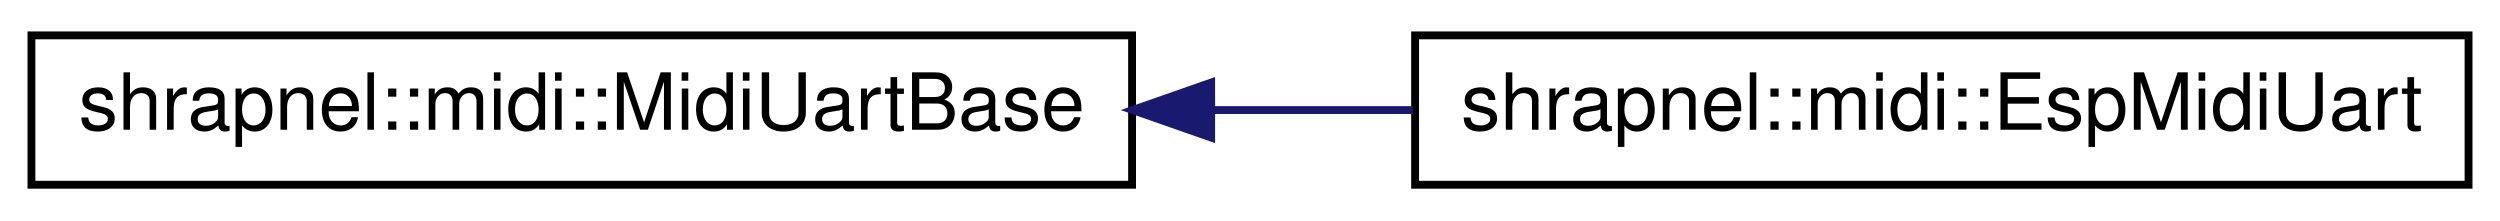
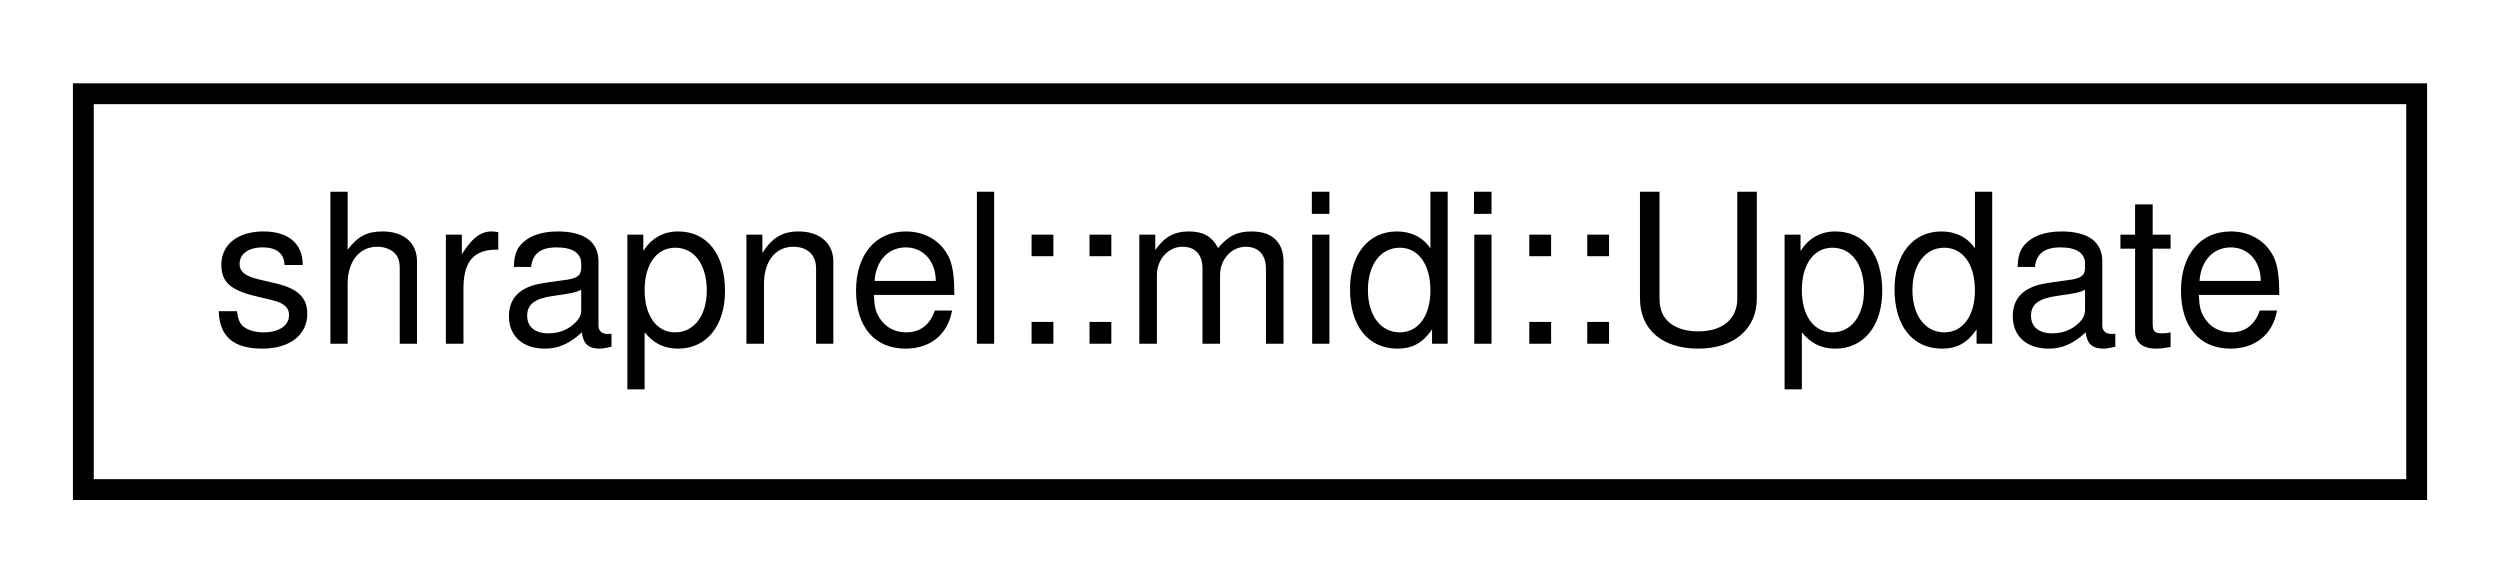
- <svg xmlns="http://www.w3.org/2000/svg" xmlns:xlink="http://www.w3.org/1999/xlink" width="318pt" height="28pt" viewBox="0.00 0.00 318.00 28.00">
+ <svg xmlns="http://www.w3.org/2000/svg" xmlns:xlink="http://www.w3.org/1999/xlink" width="120pt" height="28pt" viewBox="0.00 0.00 120.00 28.00">
  <g id="graph0" class="graph" transform="scale(1 1) rotate(0) translate(4 24)">
    <g id="node1" class="node">
      <g id="a_node1">
-         <a xlink:href="classshrapnel_1_1midi_1_1MidiUartBase.html" target="_top" xlink:title=" ">
-           <polygon fill="none" stroke="black" points="0,-0.5 0,-19.5 140,-19.5 140,-0.5 0,-0.5" />
-           <text text-anchor="middle" x="70" y="-7.5" font-family="Helvetica,sans-Serif" font-size="10.00">shrapnel::midi::MidiUartBase</text>
+         <a xlink:href="structshrapnel_1_1midi_1_1Update.html" target="_top" xlink:title=" ">
+           <polygon fill="none" stroke="black" points="0,-0.5 0,-19.5 112,-19.5 112,-0.5 0,-0.5" />
+           <text text-anchor="middle" x="56" y="-7.5" font-family="Helvetica,sans-Serif" font-size="10.00">shrapnel::midi::Update</text>
        </a>
      </g>
    </g>
-     <g id="node2" class="node">
-       <g id="a_node2">
-         <a xlink:href="classshrapnel_1_1midi_1_1EspMidiUart.html" target="_top" xlink:title=" ">
-           <polygon fill="none" stroke="black" points="176,-0.5 176,-19.5 310,-19.5 310,-0.5 176,-0.5" />
-           <text text-anchor="middle" x="243" y="-7.5" font-family="Helvetica,sans-Serif" font-size="10.00">shrapnel::midi::EspMidiUart</text>
-         </a>
-       </g>
-     </g>
-     <g id="edge1" class="edge">
-       <path fill="none" stroke="midnightblue" d="M150.07,-10C158.66,-10 167.33,-10 175.73,-10" />
-       <polygon fill="midnightblue" stroke="midnightblue" points="150.06,-6.5 140.06,-10 150.06,-13.5 150.06,-6.5" />
-     </g>
  </g>
</svg>
